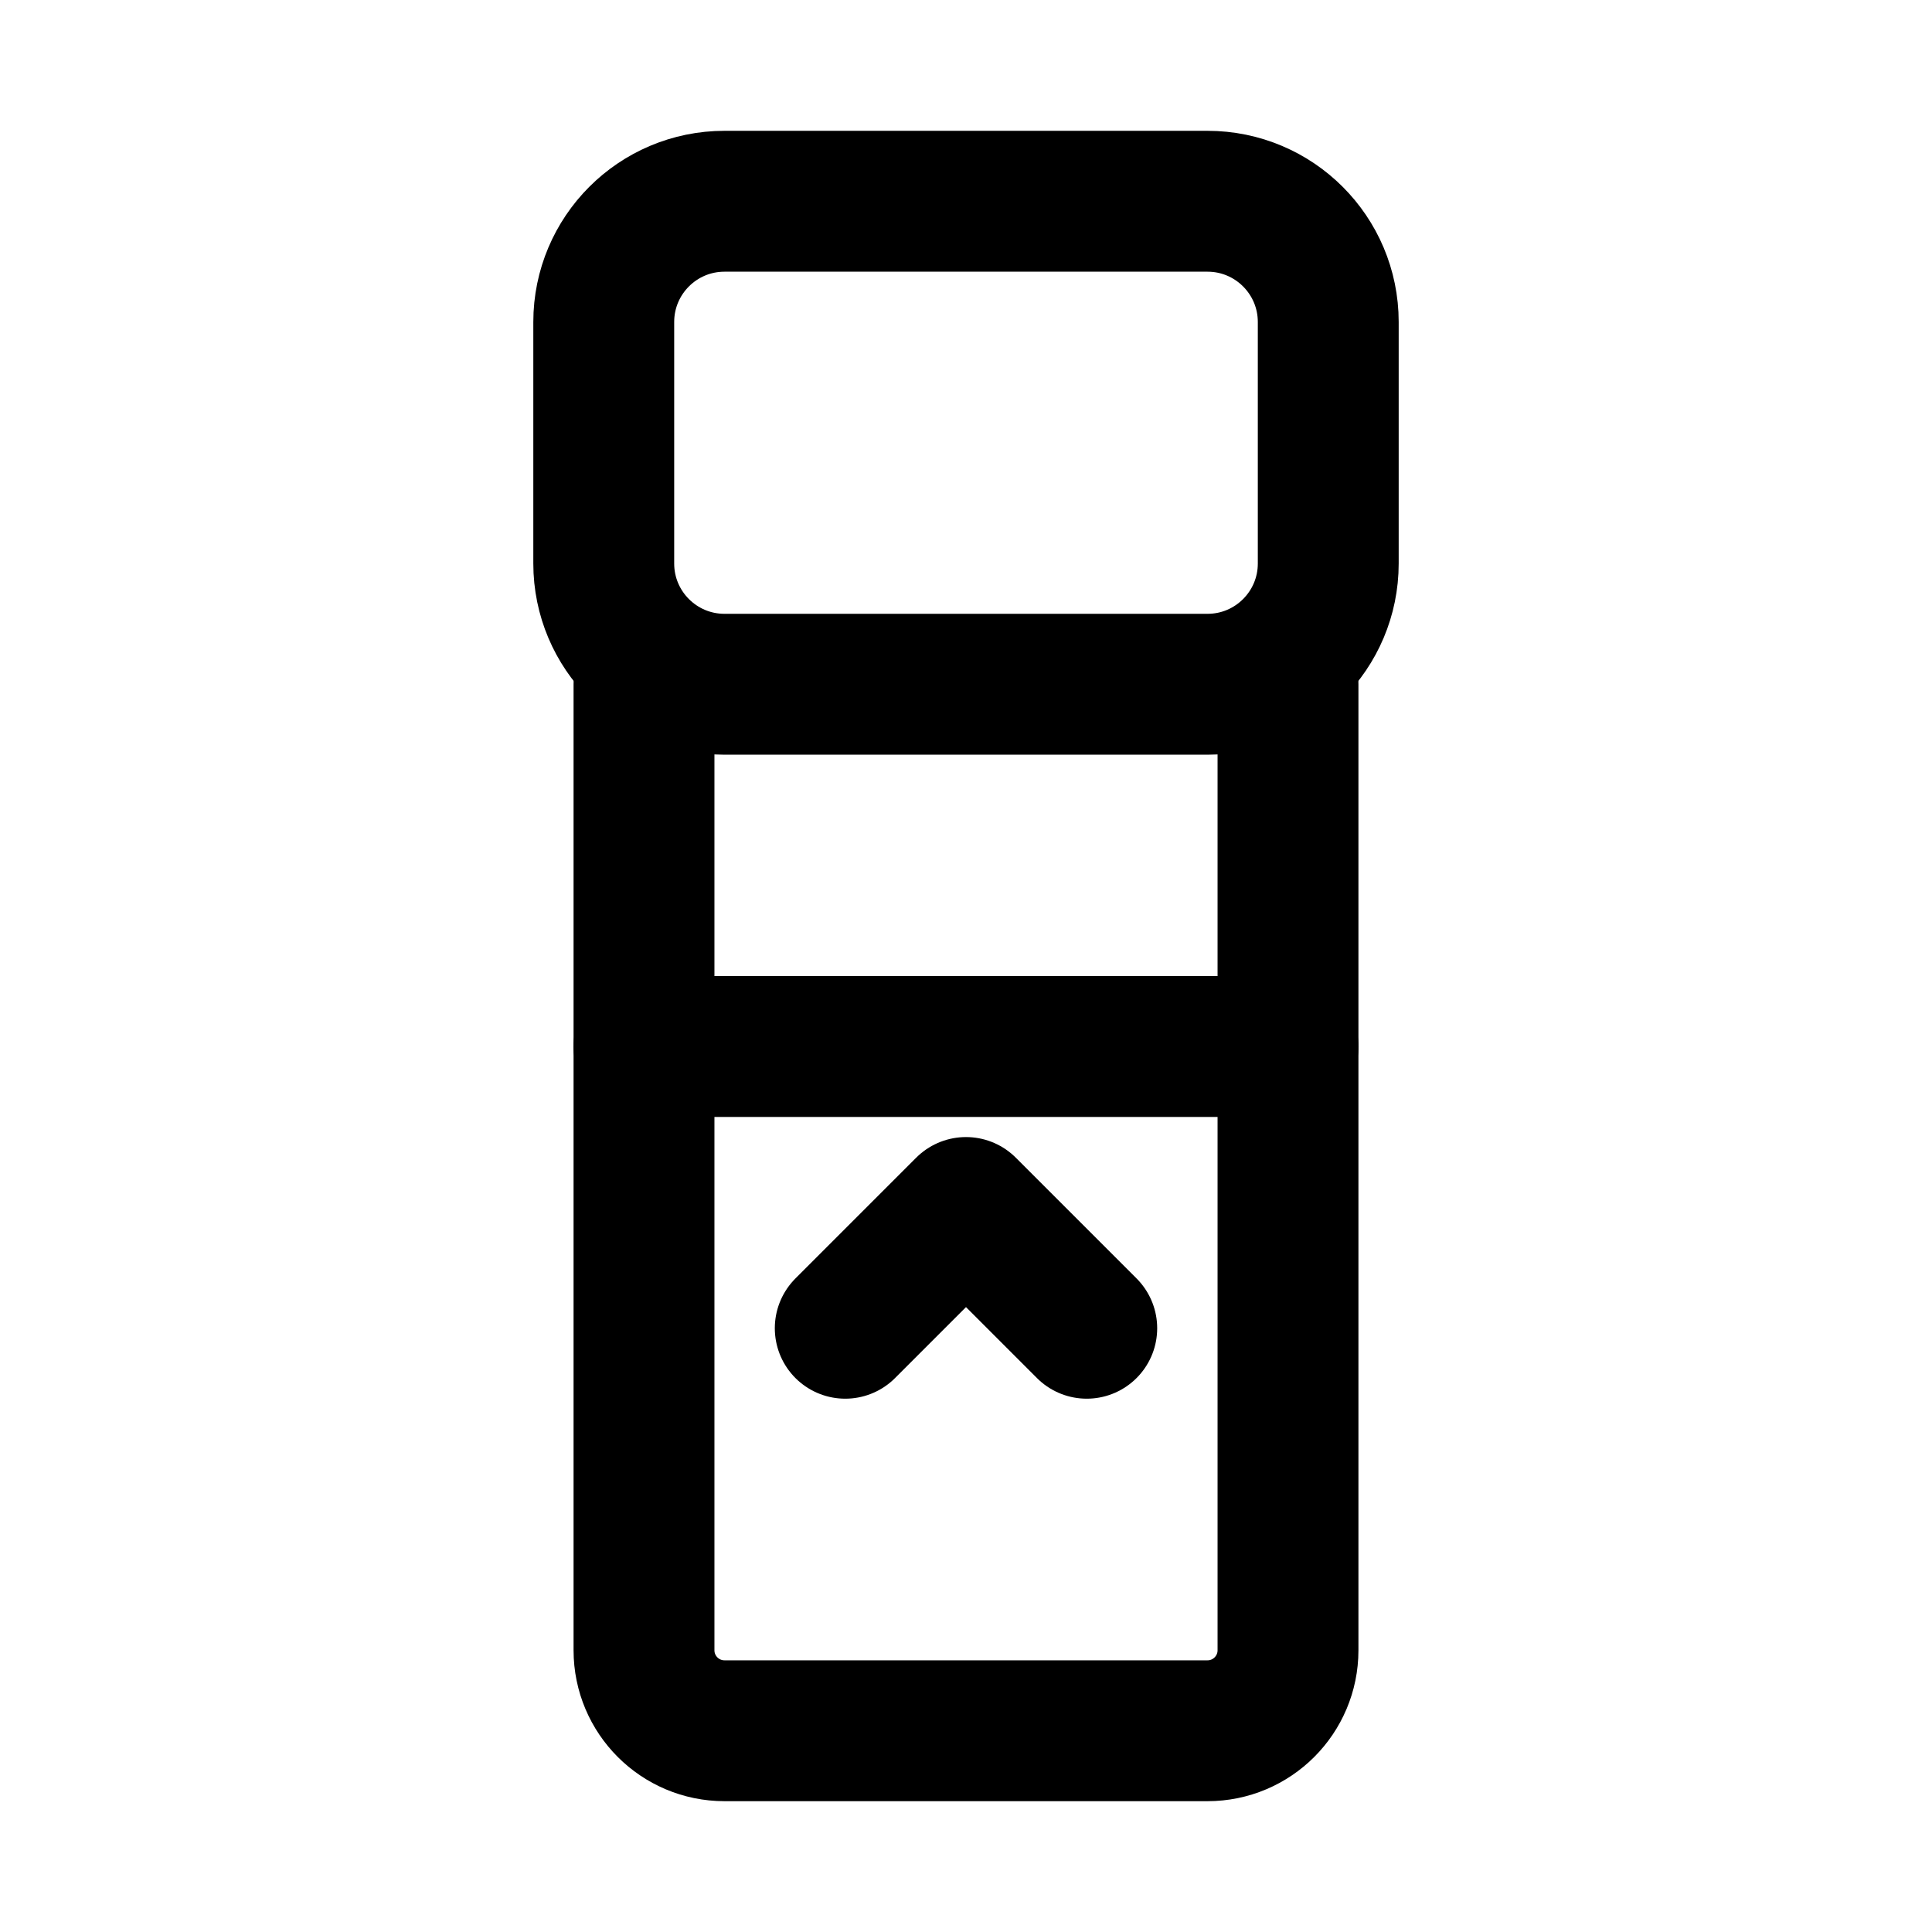
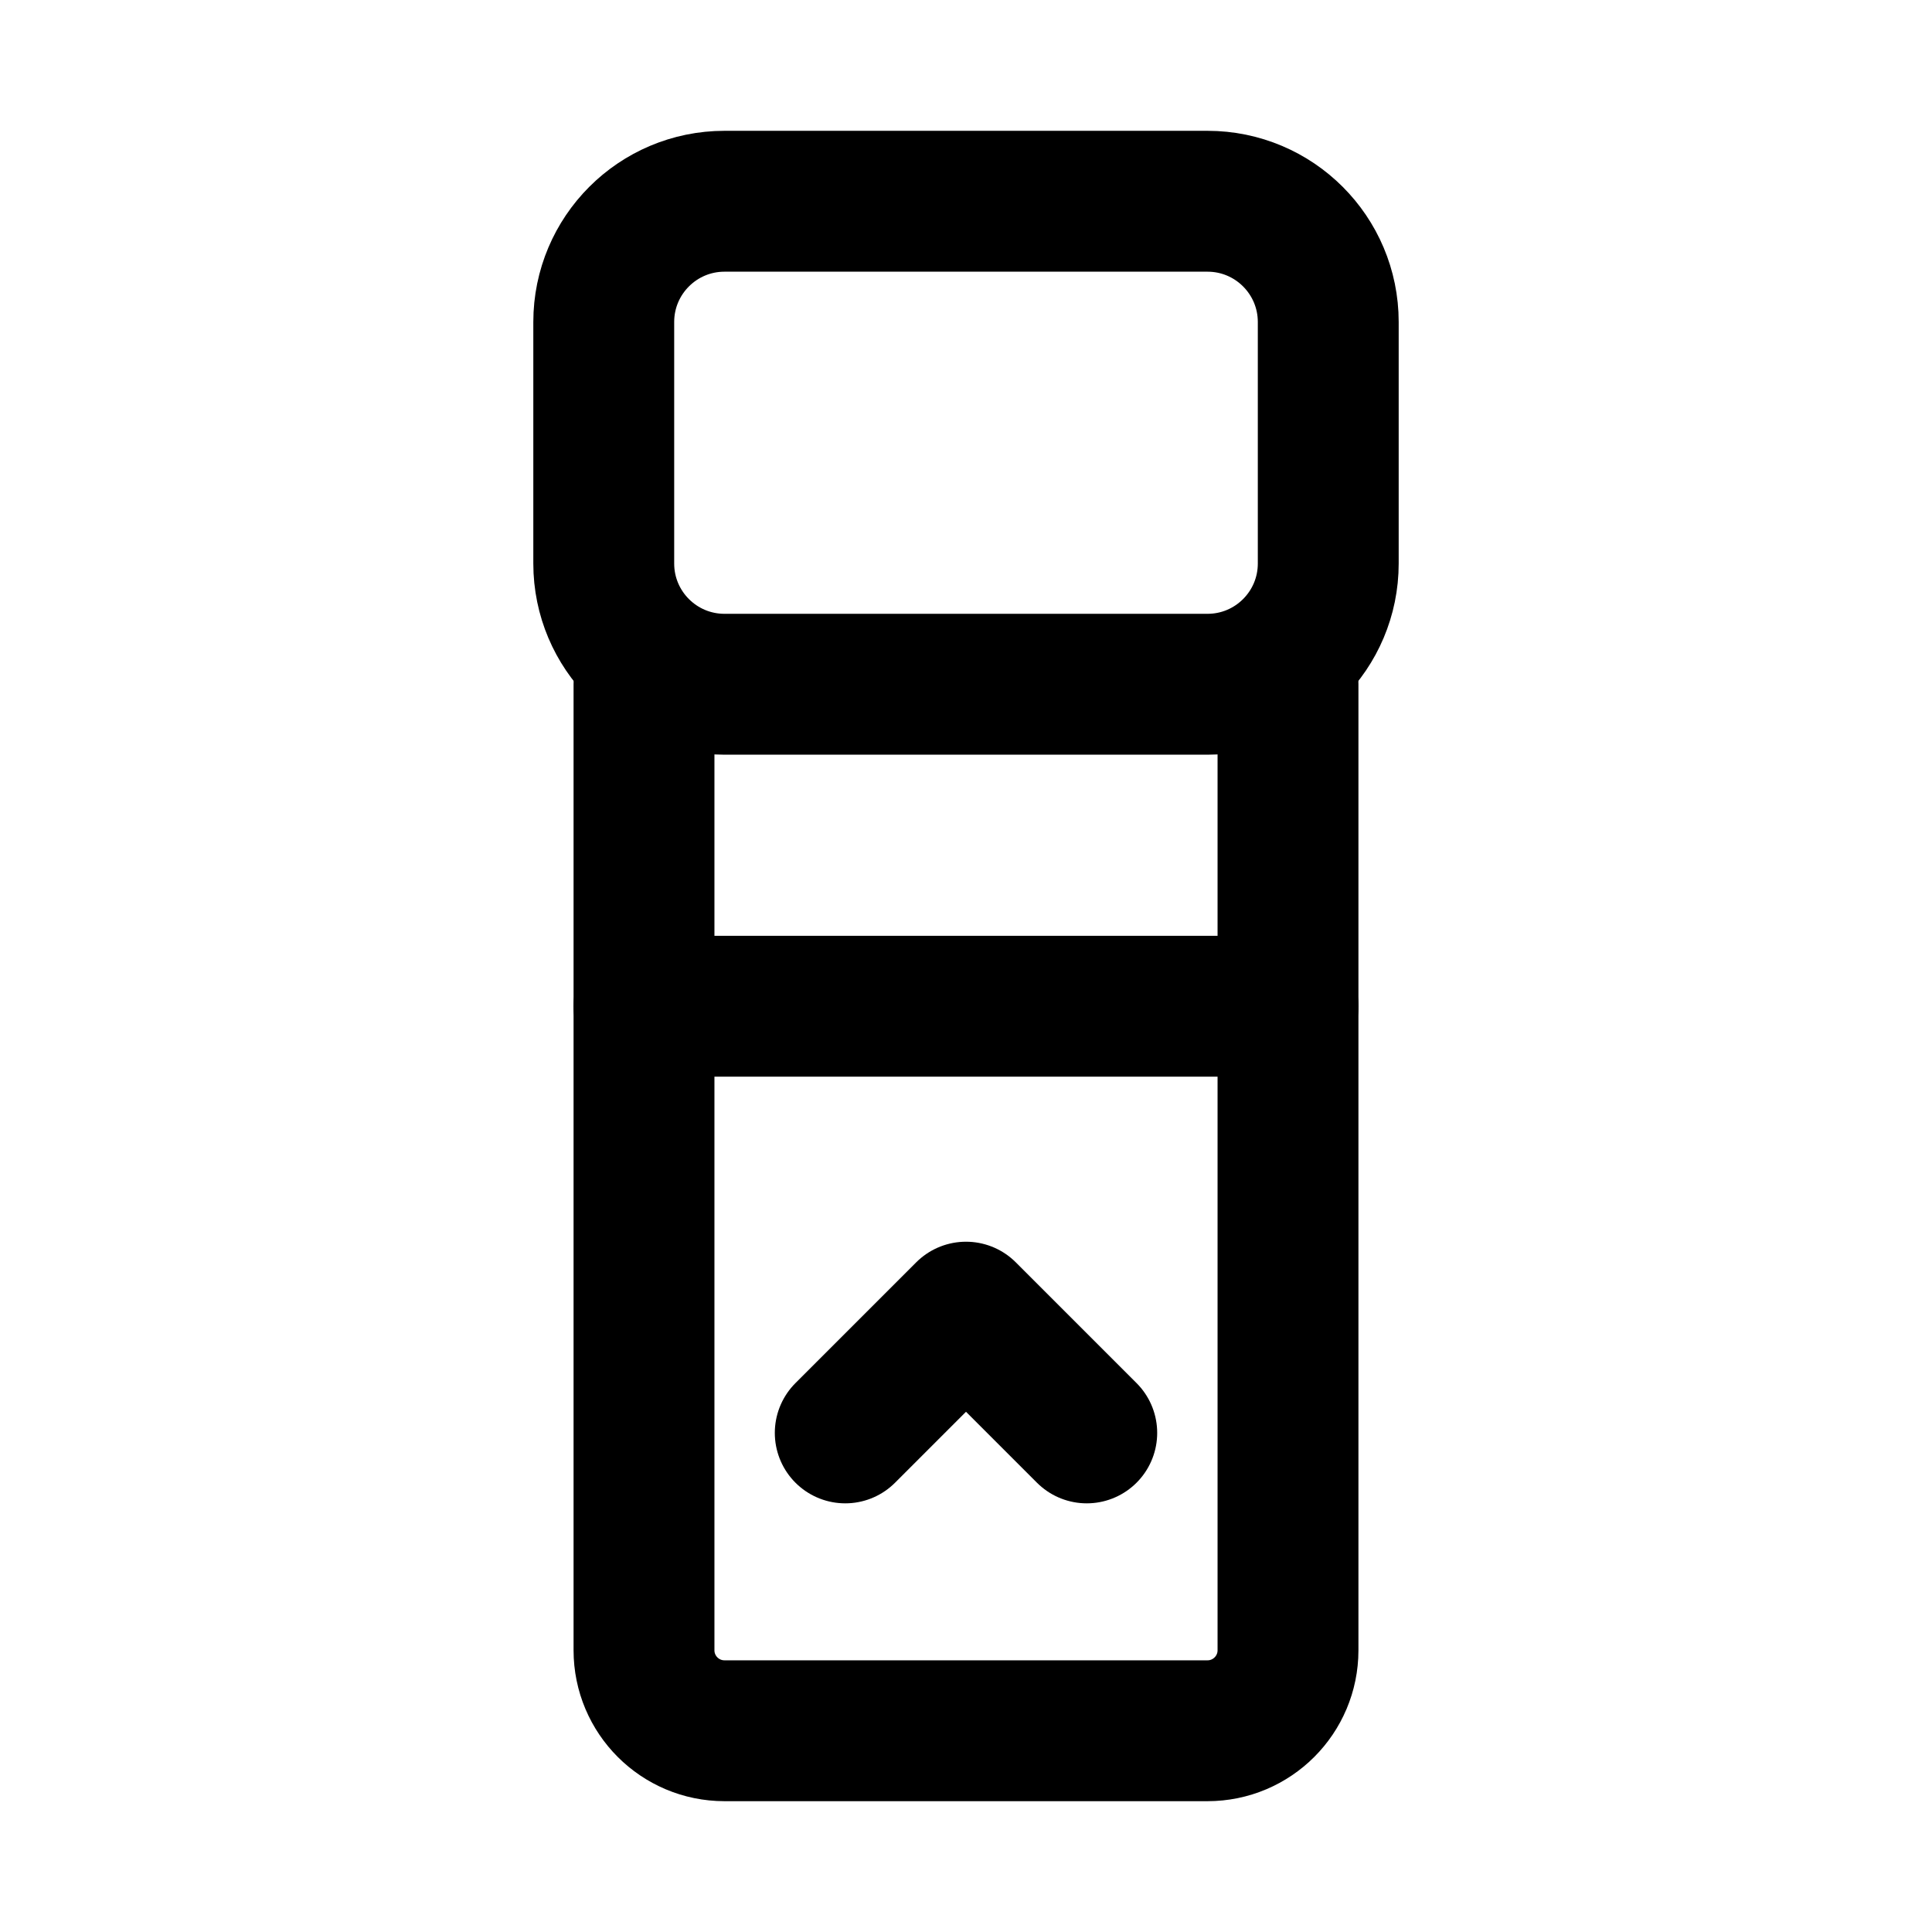
<svg xmlns="http://www.w3.org/2000/svg" width="24" height="24" viewBox="0 0 24 24" fill="none" stroke="currentColor" stroke-width="1.75" stroke-linecap="round" stroke-linejoin="round">
  <rect x="7.5" y="2.5" width="9" height="6" rx="1.5" />
  <path d="M8 8.5v12a1 1 0 0 0 1 1h6a1 1 0 0 0 1-1v-12" />
-   <path d="M8 13h8" />
-   <path d="M10.5 16.5l1.5-1.5 1.5 1.5" />
+   <path d="M8 12.5h8" />
+   <path d="M10.5 17.8l1.5-1.5 1.5 1.5" />
</svg>
